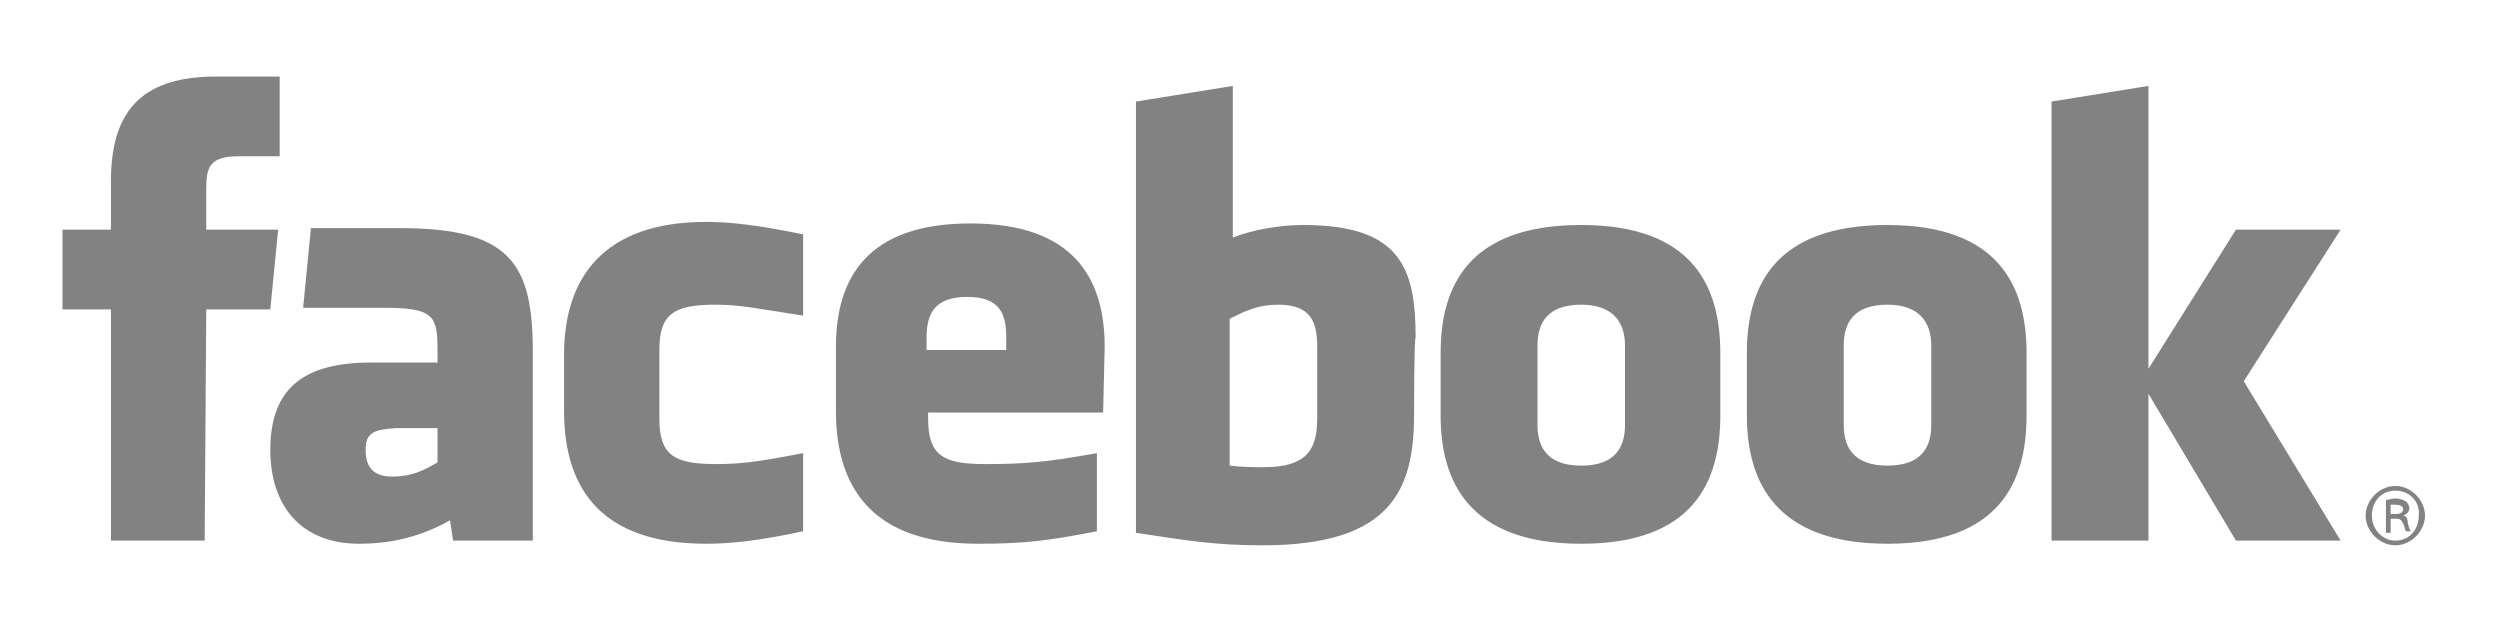
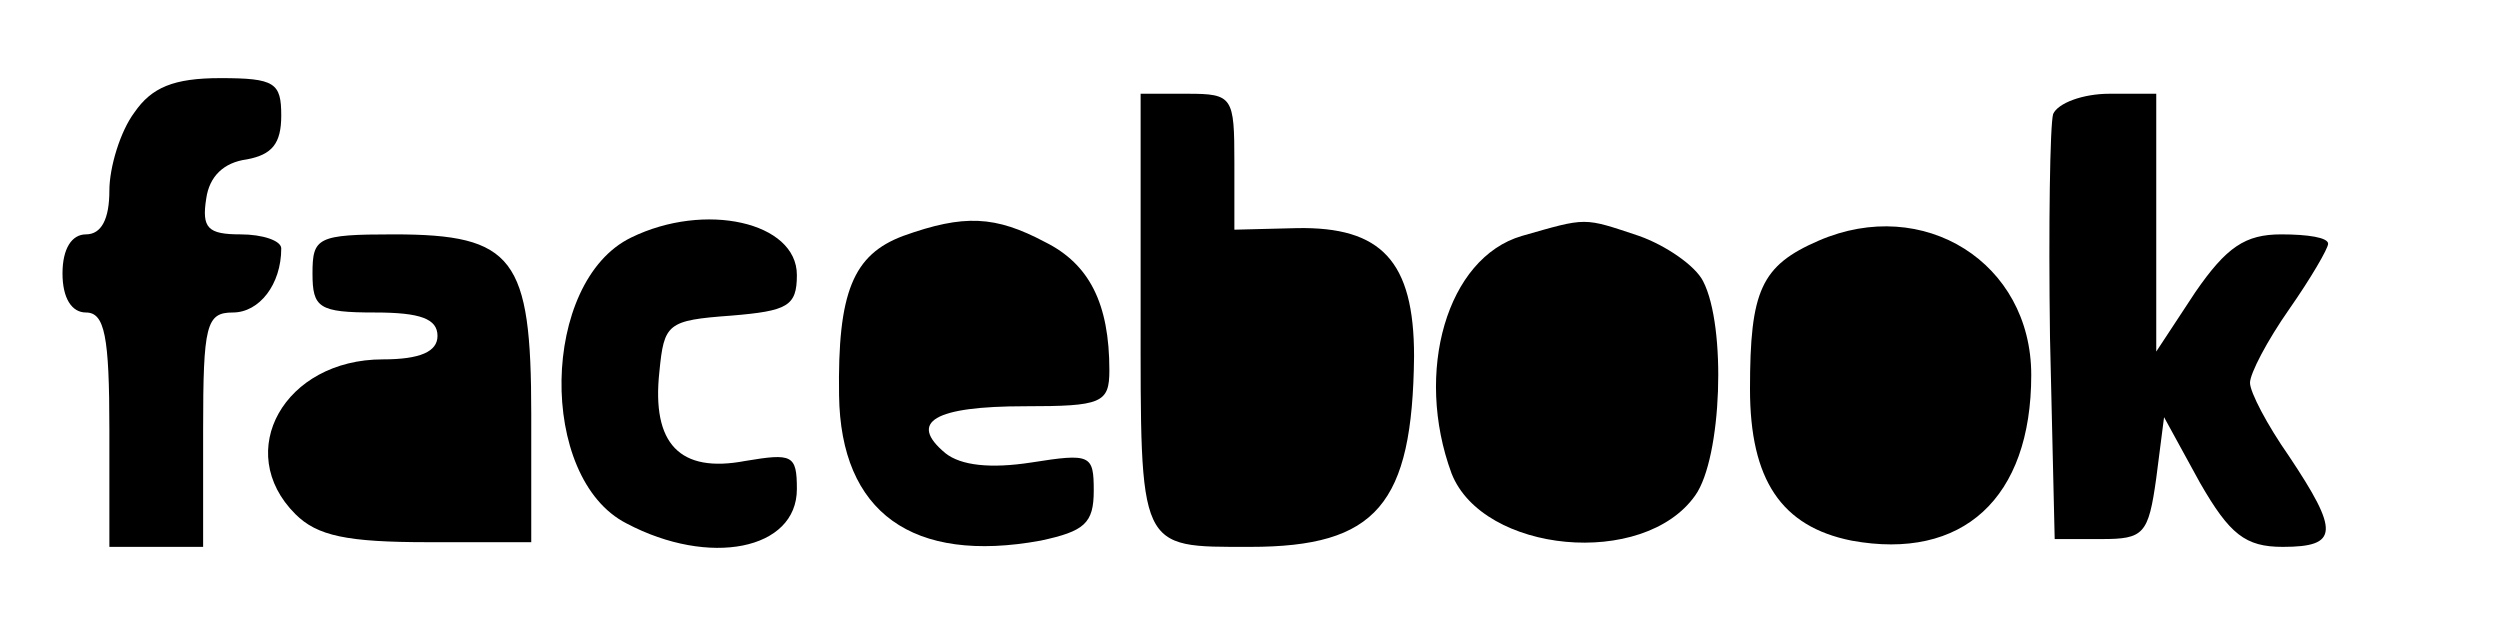
- <svg xmlns="http://www.w3.org/2000/svg" version="1.0" id="Layer_1" x="0px" y="0px" width="160px" height="40px" viewBox="0 0 160 40" enable-background="new 0 0 160 40" xml:space="preserve">
-   <g id="g8">
-     <path id="path10" fill="#828282" d="M81.8,19.5c-1.3,0-2.1,0.4-3.1,0.9v9.4c0.9,0.1,1.4,0.1,2.2,0.1c3,0,3.4-1.4,3.4-3.2v-4.5   C84.3,20.6,83.9,19.5,81.8,19.5z M61.9,19c-2.1,0-2.6,1.1-2.6,2.6v0.8h5.1v-0.8C64.4,20.1,64,19,61.9,19z M23.4,28.8   c0,1.1,0.5,1.7,1.7,1.7c1.3,0,2-0.4,2.9-0.9v-2.2h-2.7C23.9,27.5,23.4,27.7,23.4,28.8z M101.2,19.5c-2.1,0-2.8,1.1-2.8,2.6v5.1   c0,1.5,0.7,2.6,2.8,2.6c2.1,0,2.8-1.1,2.8-2.6v-5.1C104,20.6,103.2,19.5,101.2,19.5z M13.1,34.6H7.1V19.8H4v-5.1h3.1v-3.1   c0-4.2,1.7-6.7,6.7-6.7h4.1V10h-2.6c-1.9,0-2.1,0.7-2.1,2.1v2.6h4.6l-0.5,5.1h-4.1L13.1,34.6L13.1,34.6z M34.1,34.6H29l-0.2-1.3   c-2.3,1.3-4.4,1.5-5.8,1.5c-3.8,0-5.7-2.5-5.7-6c0-4.1,2.3-5.6,6.5-5.6h4.2v-0.9c0-2.1-0.3-2.6-3.4-2.6h-5.2l0.5-5.1h5.7   c7,0,8.5,2.2,8.5,7.9V34.6z M51.4,20.2c-3.2-0.5-4.1-0.7-5.6-0.7c-2.7,0-3.6,0.6-3.6,2.9v4.4c0,2.3,0.9,2.9,3.6,2.9   c1.5,0,2.5-0.1,5.6-0.7v5c-2.8,0.6-4.6,0.8-6.2,0.8c-6.6,0-9.1-3.4-9.1-8.5v-3.6c0-5,2.6-8.5,9.1-8.5c1.5,0,3.3,0.2,6.2,0.8V20.2z    M70.6,26.4H59.4v0.4c0,2.3,0.9,2.9,3.6,2.9c2.5,0,3.9-0.1,7.2-0.7v5c-3.1,0.6-4.6,0.8-7.6,0.8c-6.6,0-9.1-3.4-9.1-8.5v-4.1   c0-4.4,2-7.9,8.6-7.9s8.6,3.5,8.6,7.9L70.6,26.4L70.6,26.4z M90.5,26.5c0,4.8-1.4,8.4-9.7,8.4c-3,0-4.8-0.3-8.1-0.8V6.5l6.2-1v9.7   c1.3-0.5,3-0.8,4.5-0.8c6.2,0,7.2,2.7,7.2,7.2C90.5,21.6,90.5,26.5,90.5,26.5z M110.1,26.6c0,4.2-1.7,8.2-8.9,8.2s-9-4-9-8.2v-4   c0-4.2,1.7-8.2,9-8.2c7.2,0,8.9,4,8.9,8.2V26.6z M129.7,26.6c0,4.2-1.7,8.2-8.9,8.2c-7.2,0-9-4-9-8.2v-4c0-4.2,1.7-8.2,9-8.2   c7.2,0,8.9,4,8.9,8.2V26.6z M149.8,34.6h-6.7l-5.6-9.4v9.4h-6.2V6.5l6.2-1v18.1l5.6-8.9h6.7l-6.2,9.7L149.8,34.6z M120.8,19.5   c-2.1,0-2.8,1.1-2.8,2.6v5.1c0,1.5,0.7,2.6,2.8,2.6c2.1,0,2.8-1.1,2.8-2.6v-5.1C123.6,20.6,122.8,19.5,120.8,19.5z" />
-     <path id="path12" fill="#828282" d="M153.3,31.1c1,0,1.9,0.9,1.9,1.9s-0.9,1.9-1.9,1.9c-1,0-1.9-0.9-1.9-1.9S152.3,31.1,153.3,31.1   L153.3,31.1z M153.3,31.4c-0.9,0-1.5,0.7-1.5,1.6c0,0.9,0.7,1.6,1.5,1.6c0.9,0,1.5-0.7,1.5-1.6C154.9,32.1,154.2,31.4,153.3,31.4   L153.3,31.4z M153,34.1h-0.3V32c0.2,0,0.3-0.1,0.6-0.1c0.3,0,0.5,0.1,0.7,0.2c0.1,0.1,0.2,0.3,0.2,0.4c0,0.3-0.2,0.4-0.4,0.5l0,0   c0.2,0,0.3,0.2,0.3,0.5c0.1,0.3,0.1,0.4,0.2,0.5h-0.3c-0.1-0.1-0.1-0.3-0.2-0.5s-0.2-0.3-0.4-0.3H153V34.1z M153,32.9h0.3   c0.3,0,0.5-0.1,0.5-0.3c0-0.2-0.2-0.3-0.5-0.3c-0.1,0-0.2,0-0.3,0V32.9z" />
+ <svg xmlns="http://www.w3.org/2000/svg" version="1.0" width="160pt" height="40pt" viewBox="0 0 160 40" preserveAspectRatio="xMidYMid meet">
+   <g transform="translate(0,40) scale(0.1,-0.1)" fill="#000000" stroke="none">
+     <path d="M86 328 c-9 -12 -16 -35 -16 -50 0 -18 -5 -28 -15 -28 -9 0 -15 -9 -15 -25 0 -16 6 -25 15 -25 12 0 15 -15 15 -75 l0 -75 30 0 30 0 0 75 c0 67 2 75 19 75 17 0 31 18 31 41 0 5 -12 9 -26 9 -21 0 -25 4 -22 23 2 14 11 23 26 25 16 3 22 10 22 28 0 21 -4 24 -39 24 -30 0 -44 -6 -55 -22z" />
+     <path d="M730 201 c0 -154 -2 -151 70 -151 81 0 104 27 105 122 0 61 -21 83 -75 82 l-40 -1 0 43 c0 42 -1 44 -30 44 l-30 0 0 -139z" />
+     <path d="M1314 327 c-2 -7 -3 -71 -2 -143 l3 -129 30 0 c27 0 30 3 35 39 l5 39 23 -42 c19 -33 29 -41 53 -41 36 0 36 10 4 58 -14 20 -25 41 -25 47 0 6 11 27 25 47 14 20 25 39 25 42 0 4 -13 6 -30 6 -23 0 -35 -8 -55 -37 l-25 -38 0 83 0 82 -30 0 c-17 0 -33 -6 -36 -13z" />
+     <path d="M404 248 c-58 -28 -60 -154 -3 -183 53 -28 109 -17 109 22 0 22 -3 23 -33 18 -42 -8 -60 11 -55 57 3 31 5 33 46 36 36 3 42 6 42 26 0 34 -59 47 -106 24z" />
+     <path d="M578 249 c-32 -12 -42 -36 -41 -102 1 -75 47 -108 129 -93 28 6 34 11 34 32 0 23 -2 24 -40 18 -26 -4 -45 -2 -55 6 -24 20 -7 30 51 30 49 0 54 2 54 23 0 43 -13 68 -41 82 -32 17 -52 18 -91 4z" />
+     <path d="M974 249 c-48 -14 -69 -87 -45 -152 20 -51 123 -61 156 -14 17 24 20 108 5 137 -5 10 -24 23 -41 29 -36 12 -33 12 -75 0z" />
+     <path d="M1164 246 c-37 -16 -44 -32 -44 -95 0 -58 20 -88 65 -97 71 -13 115 27 115 106 0 72 -69 115 -136 86z" />
+     <path d="M200 225 c0 -22 4 -25 40 -25 29 0 40 -4 40 -15 0 -10 -11 -15 -35 -15 -63 0 -96 -59 -56 -99 14 -14 33 -18 85 -18 l66 0 0 82 c0 100 -11 115 -88 115 -49 0 -52 -2 -52 -25z" />
  </g>
</svg>
